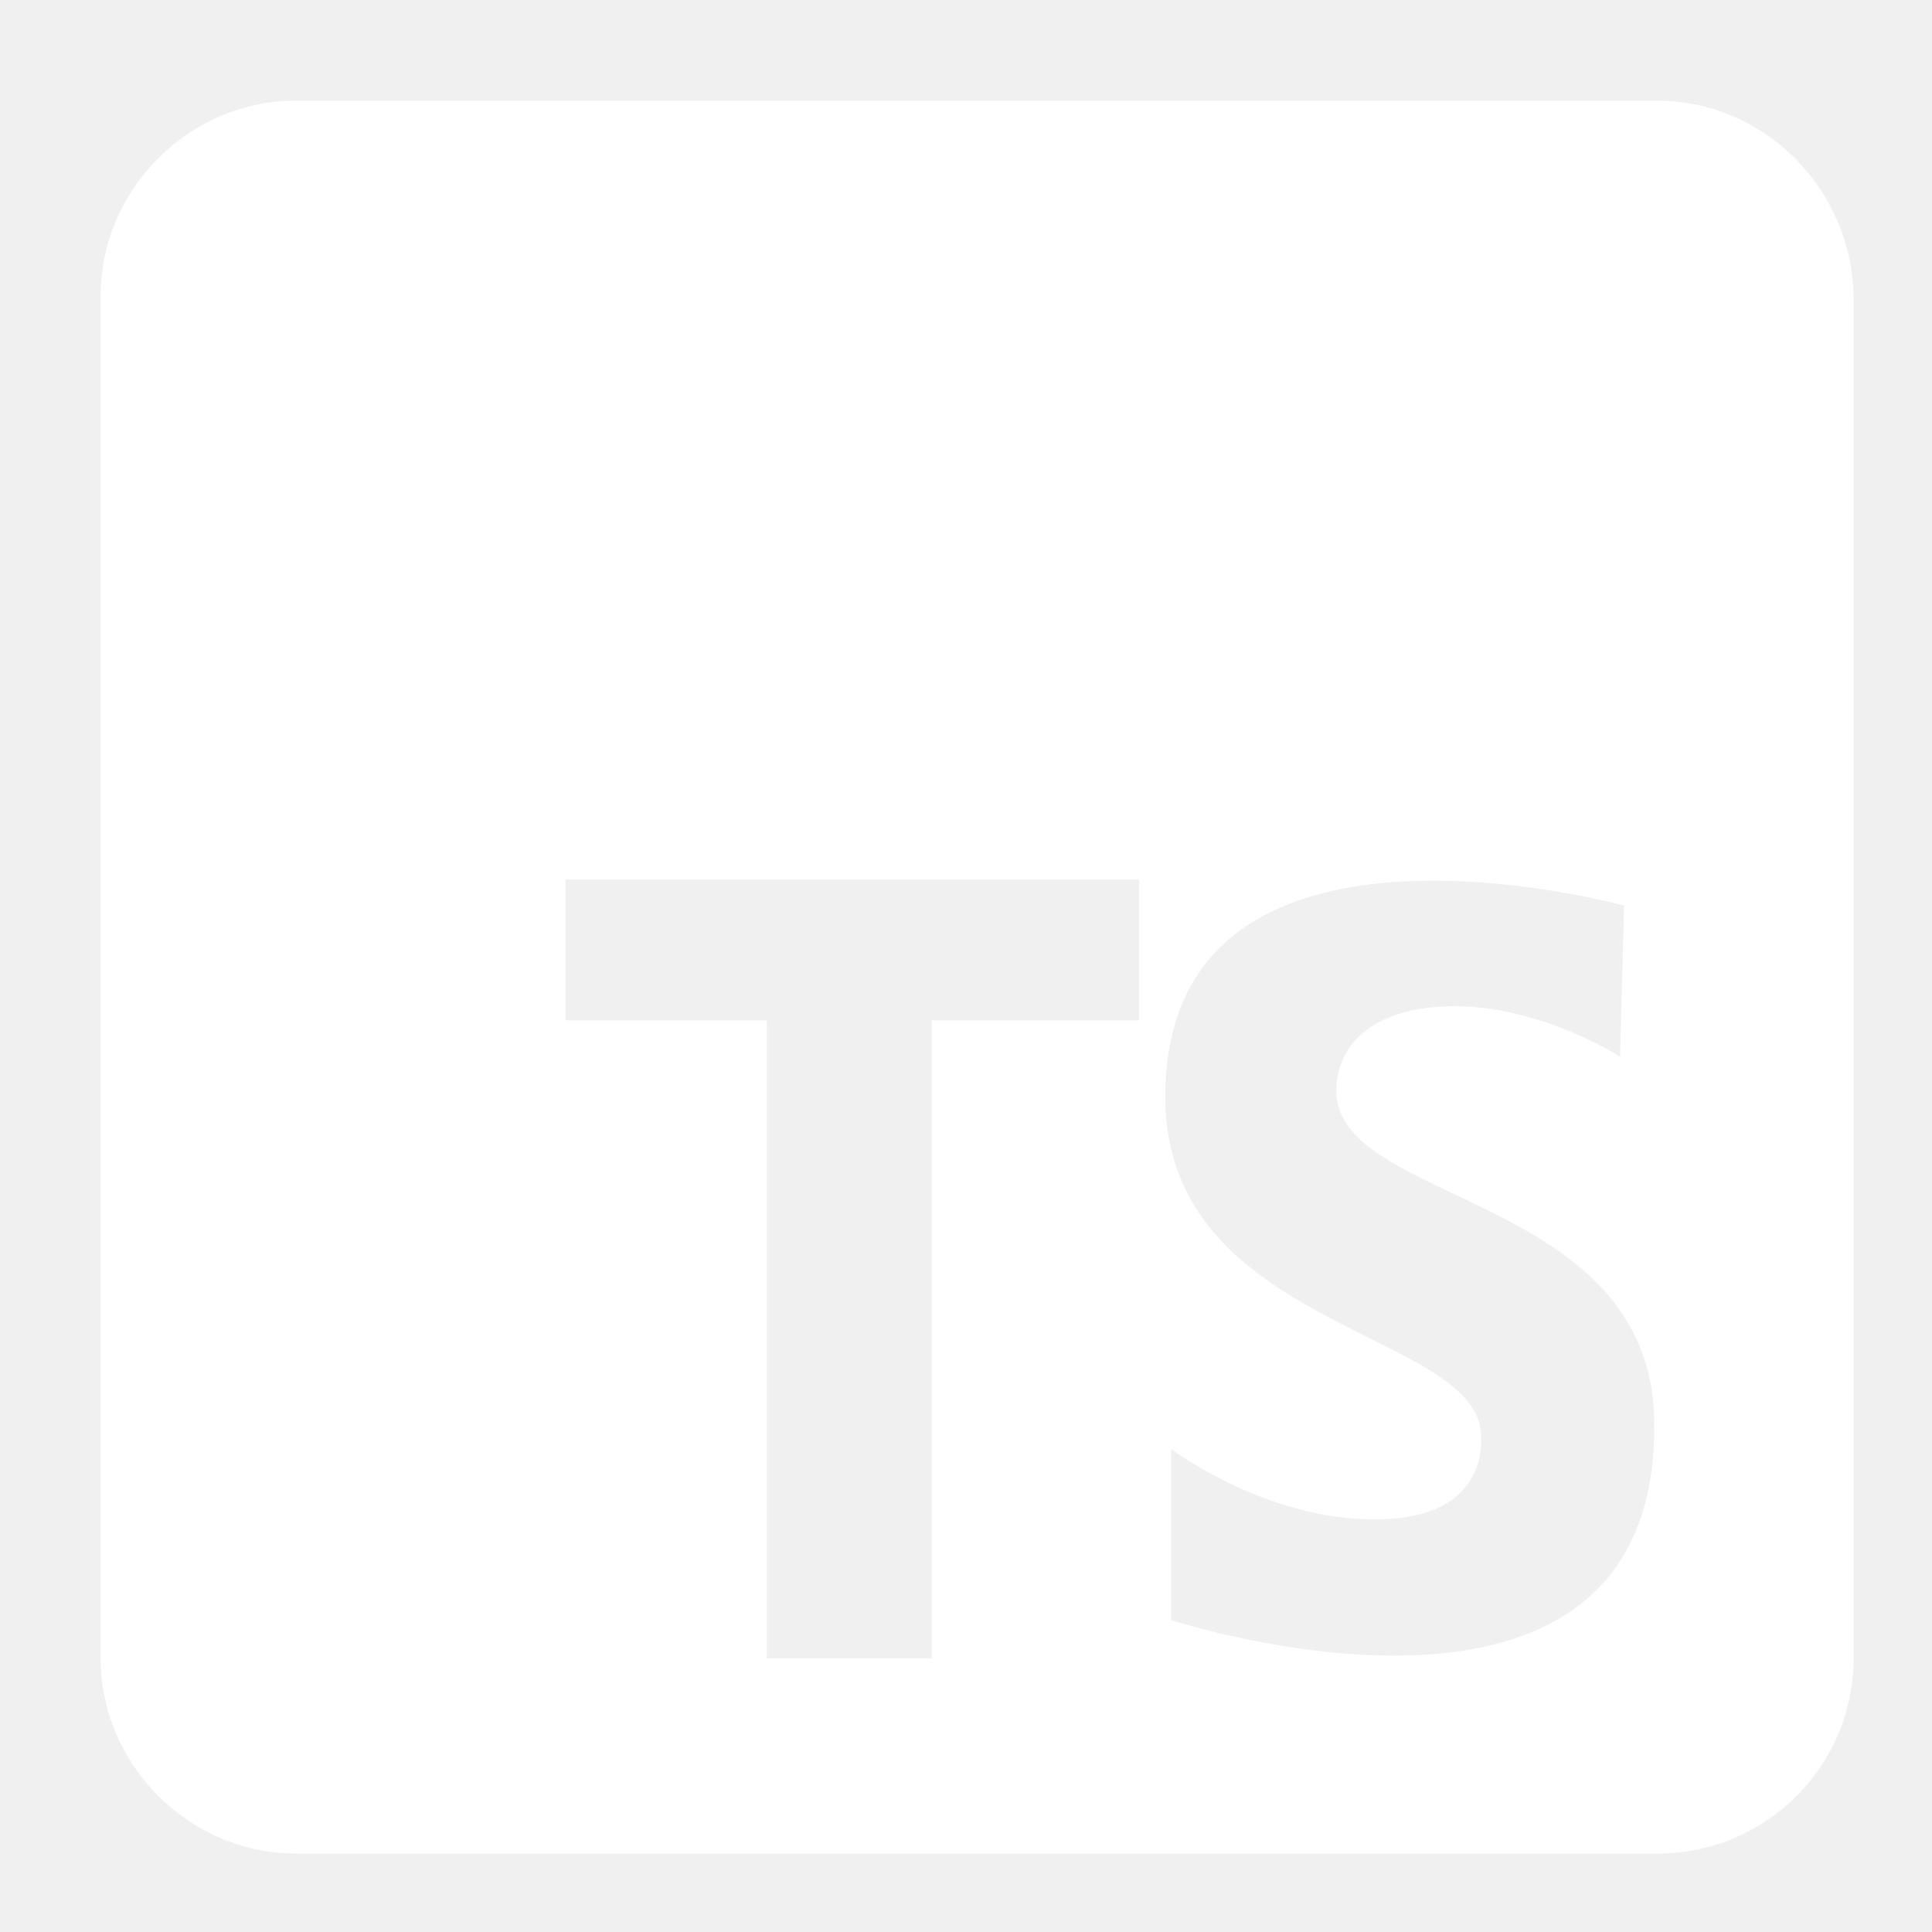
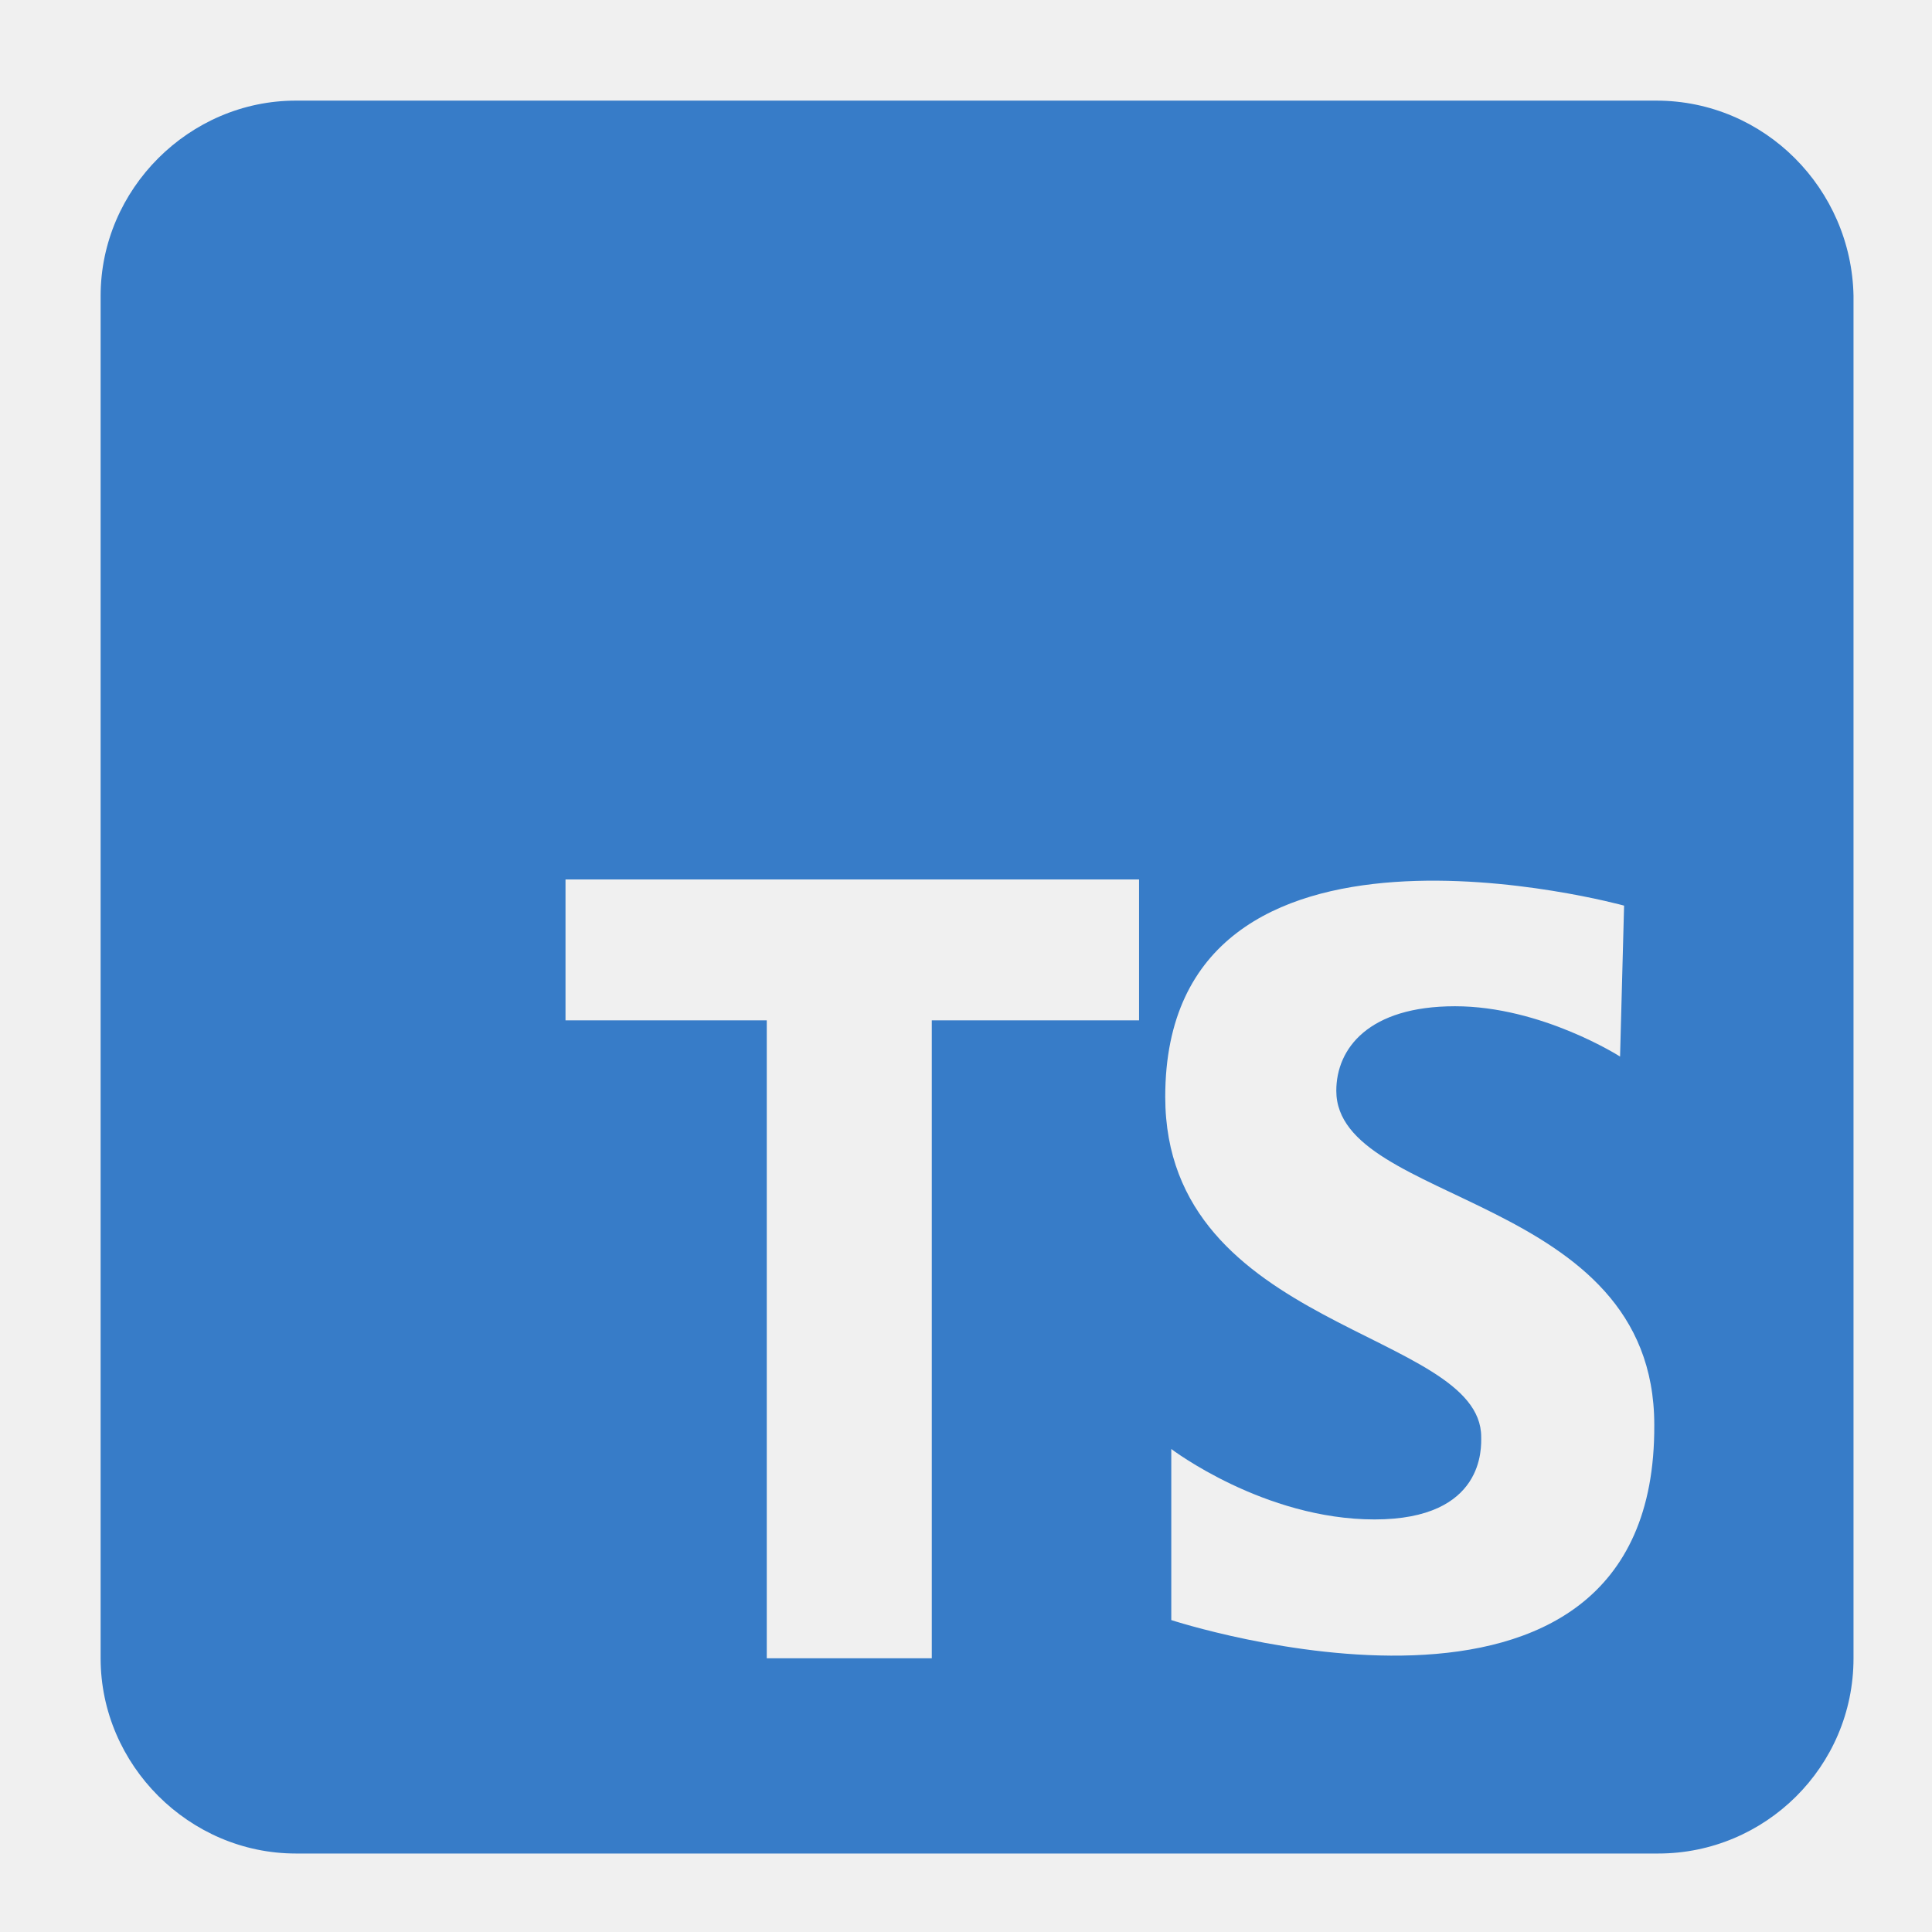
<svg xmlns="http://www.w3.org/2000/svg" version="1.1" id="Layer_1" x="0px" y="0px" viewBox="0 0 96 96" style="enable-background:new 0 0 96 96;" xml:space="preserve">
  <style type="text/css">
- 	.st0{fill:#FFFFFF;}
+ 	.st0{fill:#377cc8;}
</style>
  <path class="st0" d="M5,14.7v67.7c0,5.3,4.4,9.7,9.7,9.7h67.7c5.3,0,9.7-4.3,9.7-9.7V14.7C92,9.4,87.7,5,82.3,5H14.7  C9.4,5,5,9.4,5,14.7z M56.6,50.7H46.3v31.7h-8.2V50.7h-10v-7h28.5C56.6,43.7,56.6,50.7,56.6,50.7z M58.2,80.5v-8.5  c0,0,4.6,3.5,10.1,3.5s5.3-3.6,5.3-4.1c0-5.3-15.7-5.3-15.7-16.9c0-15.8,22.8-9.5,22.8-9.5l-0.2,7.5c0,0-3.9-2.5-8.2-2.5  c-4.3,0-5.9,2.1-5.9,4.2c0,5.7,15.8,5.1,15.8,16.6C82.3,88.4,58.2,80.5,58.2,80.5z" />
</svg>
